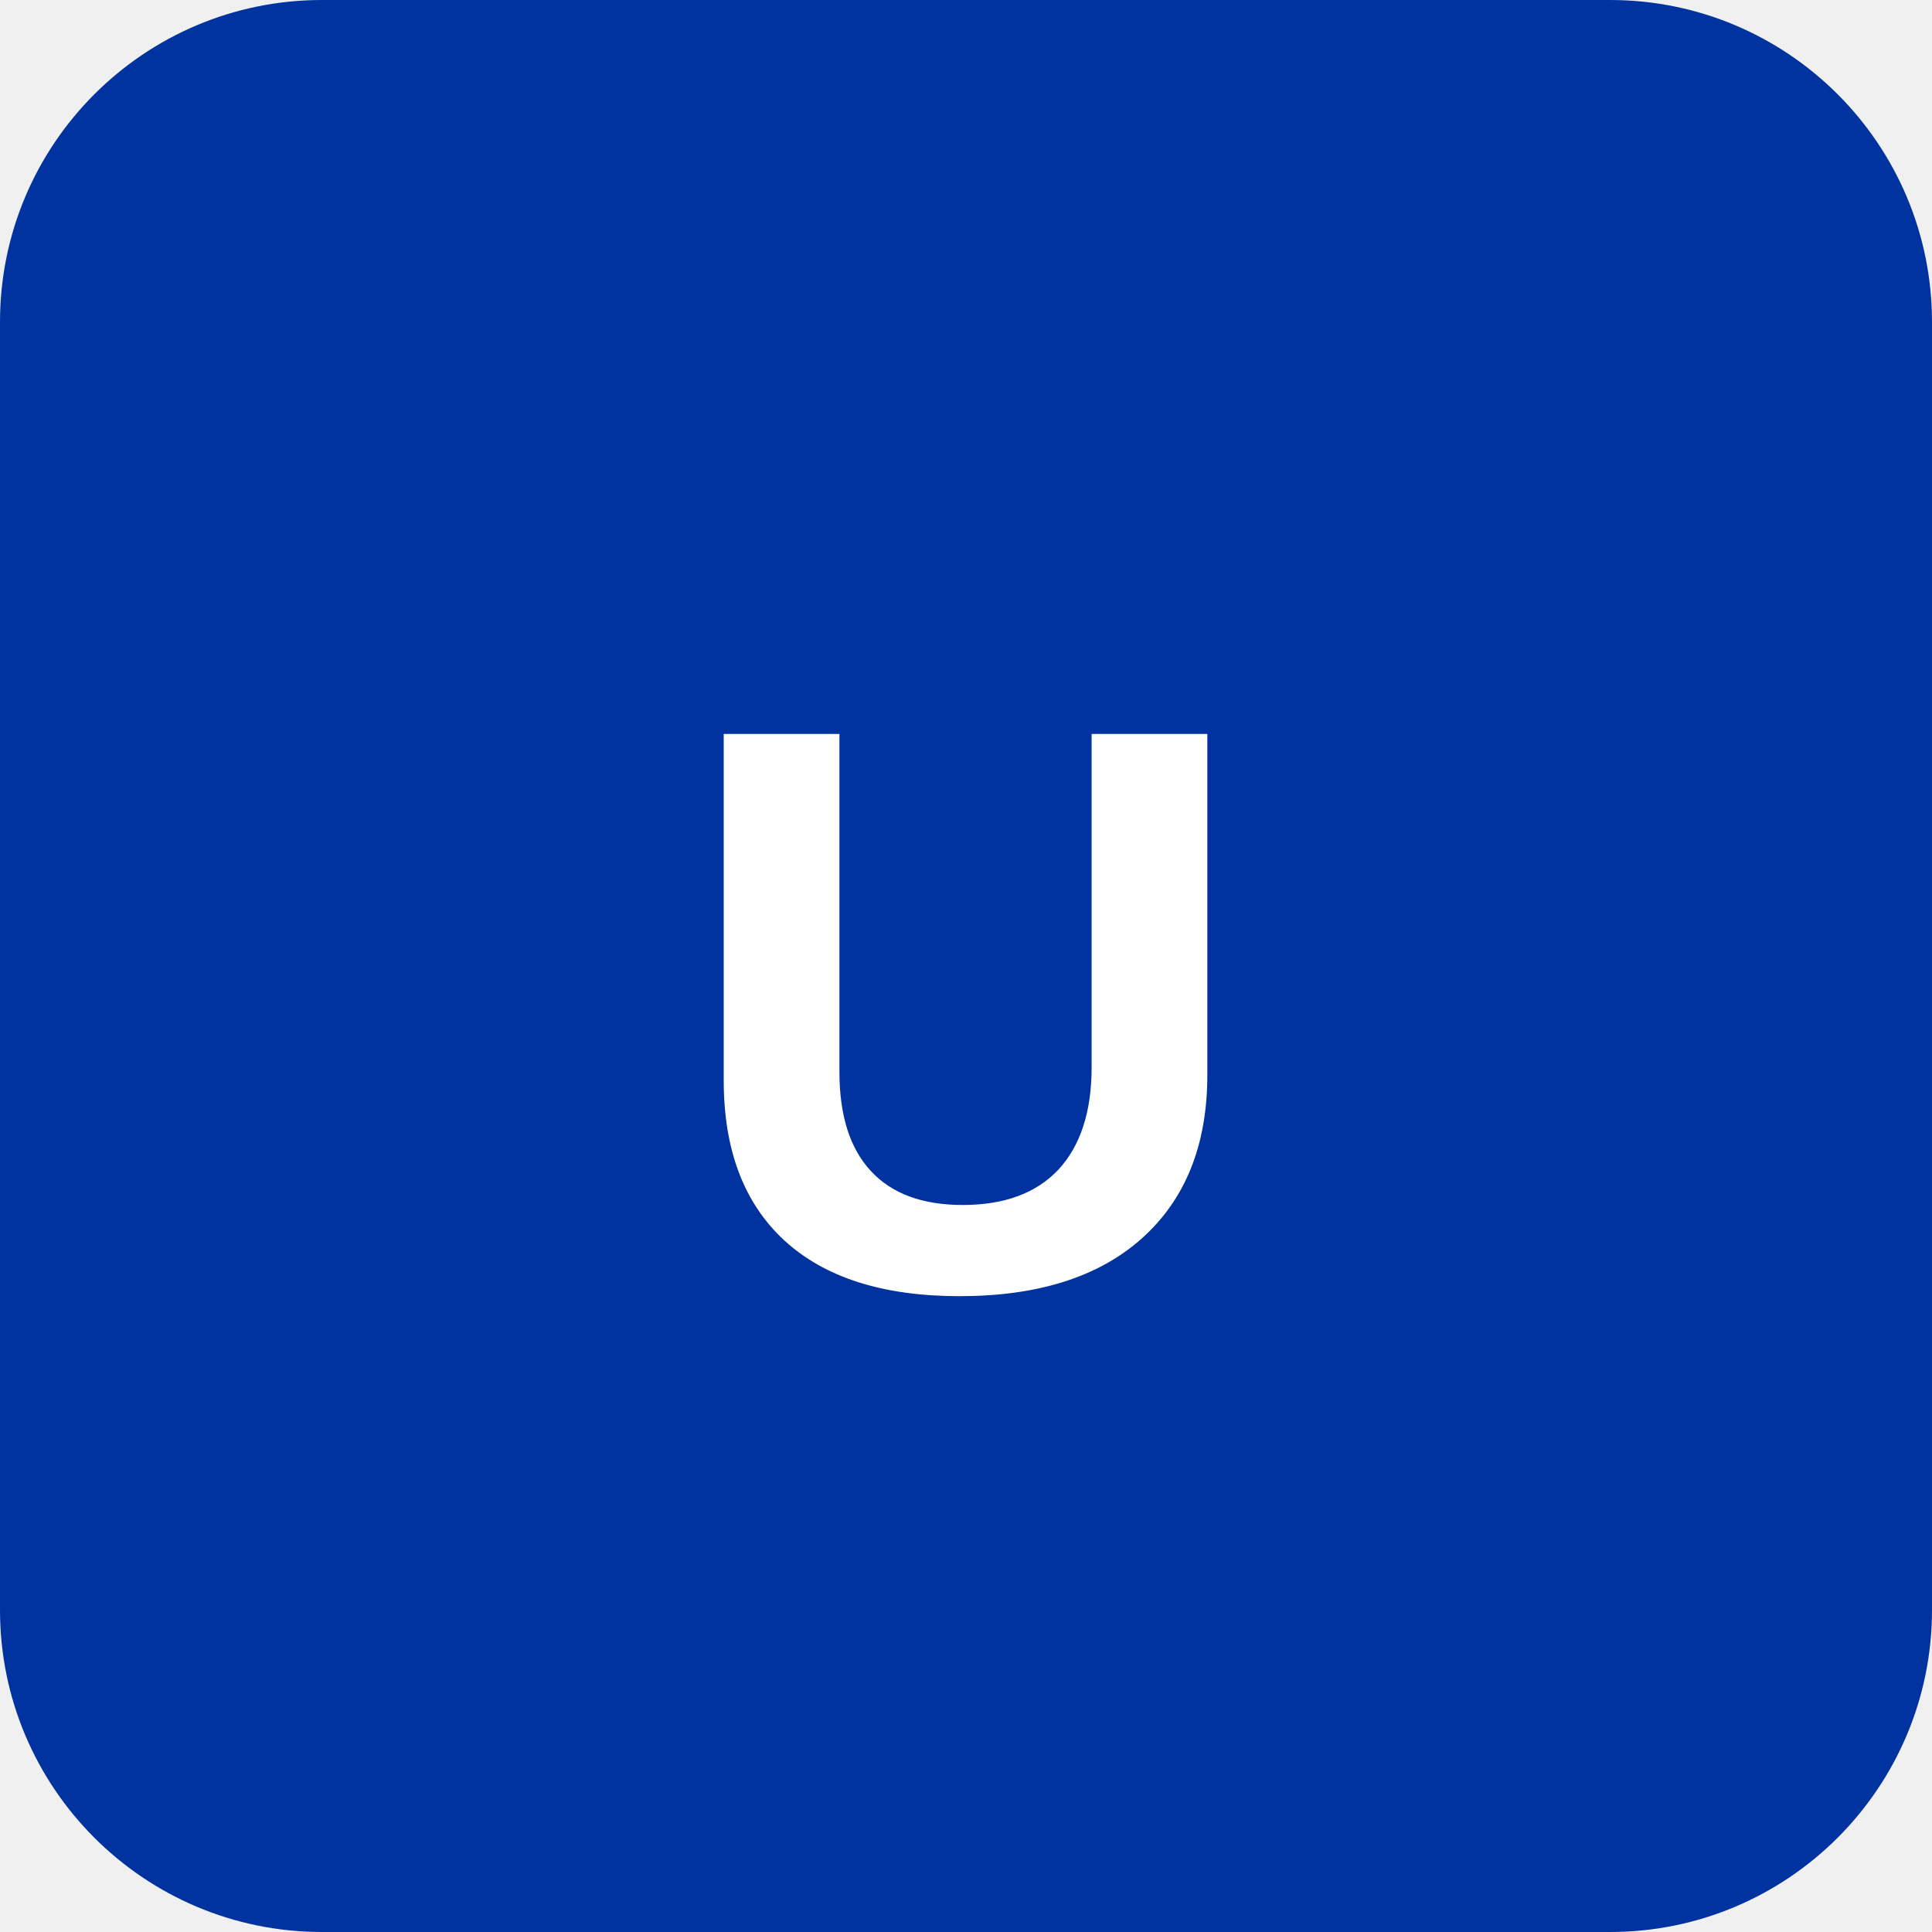
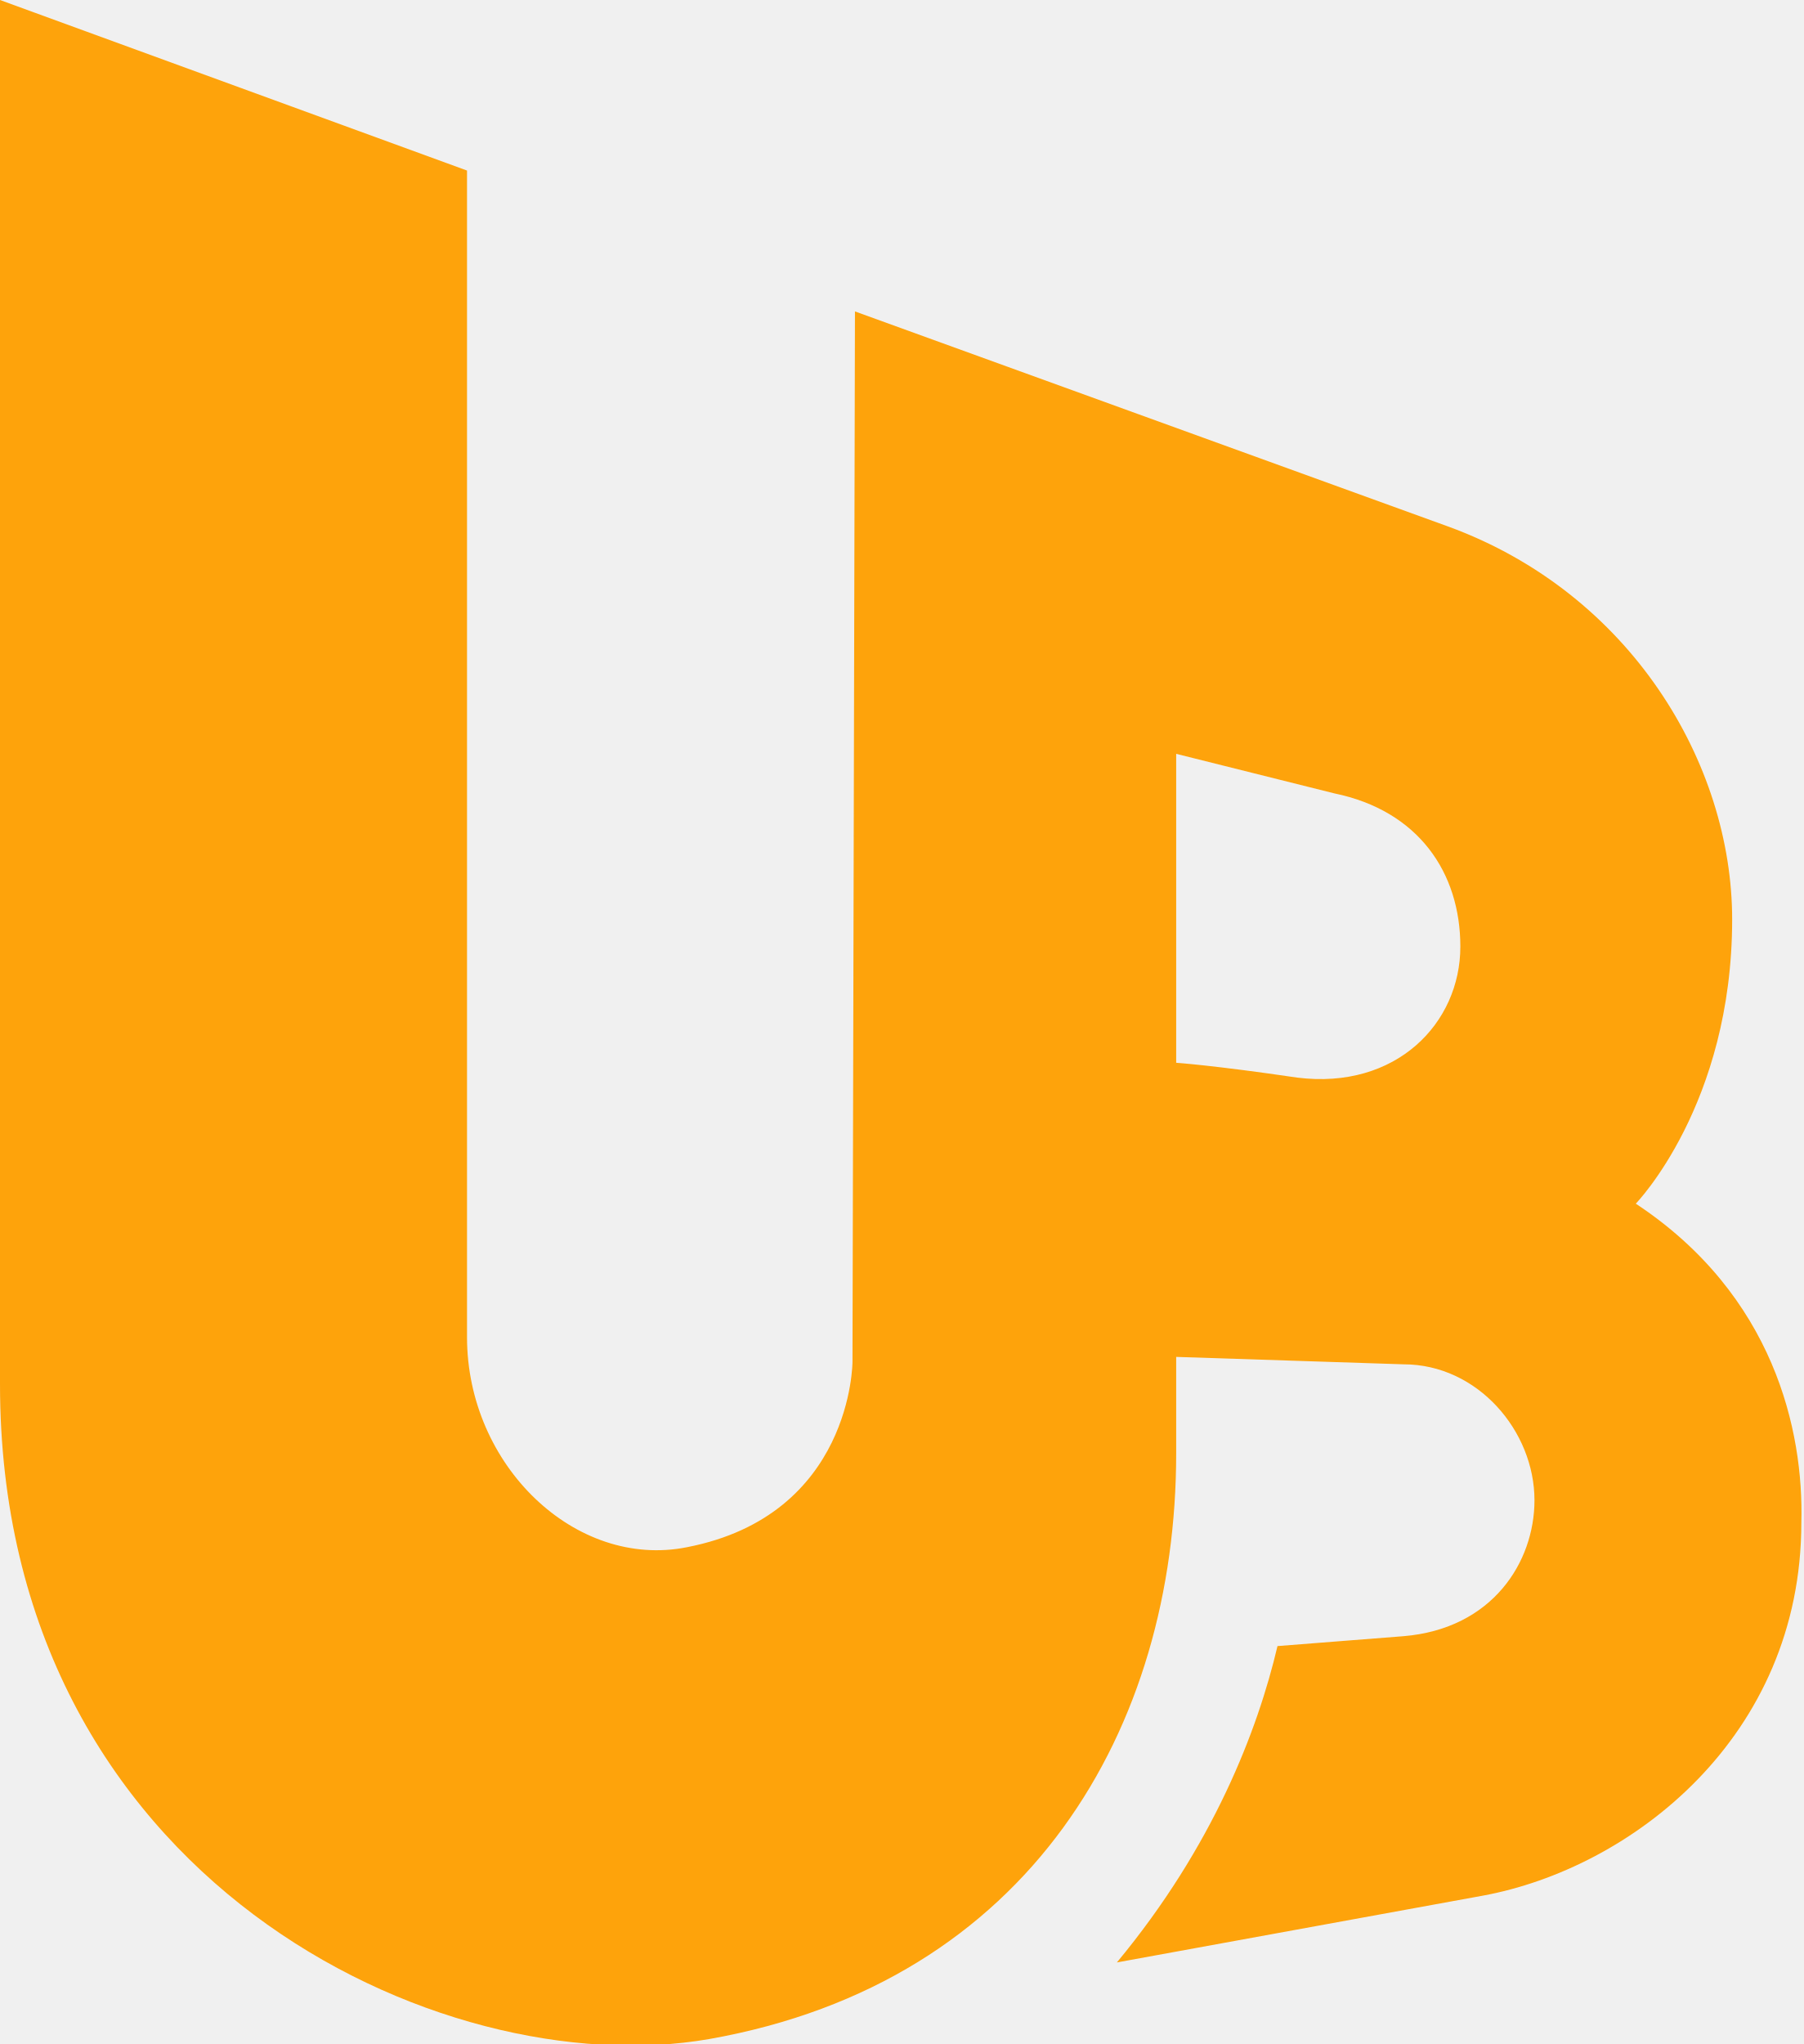
- <svg xmlns="http://www.w3.org/2000/svg" viewBox="0 0 48 48" width="48" height="48">
-   <rect width="48" height="48" rx="8" fill="#0033A0" />
-   <text x="24" y="32" font-family="Arial,sans-serif" font-size="20" font-weight="700" fill="#ffffff" text-anchor="middle">U</text>
+ <svg xmlns="http://www.w3.org/2000/svg" version="1.1" id="Layer_1" x="0px" y="0px" viewBox="0 0 73 82.7" style="enable-background:new 0 0 73 82.7;" xml:space="preserve">
+   <style type="text/css">
+   .st0{filter:url(#Adobe_OpacityMaskFilter);}
+ 	.st1{fill-rule:evenodd;clip-rule:evenodd;fill:#FFFFFF;}
+ 	.st2{mask:url(#mask-2_00000021078420953417533030000012842830478897591440_);fill-rule:evenodd;clip-rule:evenodd;fill:#FEA30B;}
+  </style>
+   <g id="QuickLoan">
+     <g id="Quick-Loan" transform="translate(-120, -18)">
+       <g id="Group-3">
+         <g id="Group" transform="translate(120, 18)">
+           <g id="Group-15">
+             <g id="Clip-6">
+       </g>
+             <defs>
+               <filter id="Adobe_OpacityMaskFilter" filterUnits="userSpaceOnUse" x="0" y="0" width="73" height="82.7">
+                 <feColorMatrix type="matrix" values="1 0 0 0 0  0 1 0 0 0  0 0 1 0 0  0 0 0 1 0">
+         </feColorMatrix>
+               </filter>
+             </defs>
+             <mask maskUnits="userSpaceOnUse" x="0" y="0" width="73" height="82.7" id="mask-2_00000021078420953417533030000012842830478897591440_">
+               <g class="st0">
+                 <polygon id="path-1_00000008837658049437484990000017032289434786171799_" class="st1" points="0,82.7 338.6,82.7 338.6,0          0,0        ">
+         </polygon>
+               </g>
+             </mask>
+             <path id="Fill-14" class="st2" d="M52.5,43.6c-3.4-0.5-4.9-0.6-4.9-0.6V30.5c0.8,0.2,6.4,1.6,6.4,1.6c3.4,0.7,5.1,3.2,5.1,6.2       C59.1,41.4,56.5,44.1,52.5,43.6 M66.2,48.7c0,0,3.9-4,3.9-11.5c0-6.3-4.1-13.2-11.5-15.9l-24-8.7l-0.1,42.5c0,0,0,6.2-6.7,7.5       c-4.5,0.9-8.9-3.3-8.9-8.5c0,0,0-33.5,0-47.2L0,0v56c0,20,17.8,28.4,28.7,26.5c13-2.3,18.9-12.6,18.9-23.7v-3.9l9.2,0.3       c3,0,5.3,2.7,5.3,5.5c0,2.5-1.7,5.2-5.3,5.5l-5.1,0.4c-0.8,3.4-2.6,8.1-6.5,12.8l14.8-2.7c6-1.1,12.9-6.4,12.9-15.1       C73,57.9,71.8,52.4,66.2,48.7">
+       </path>
+           </g>
+         </g>
+       </g>
+     </g>
+   </g>
</svg>
